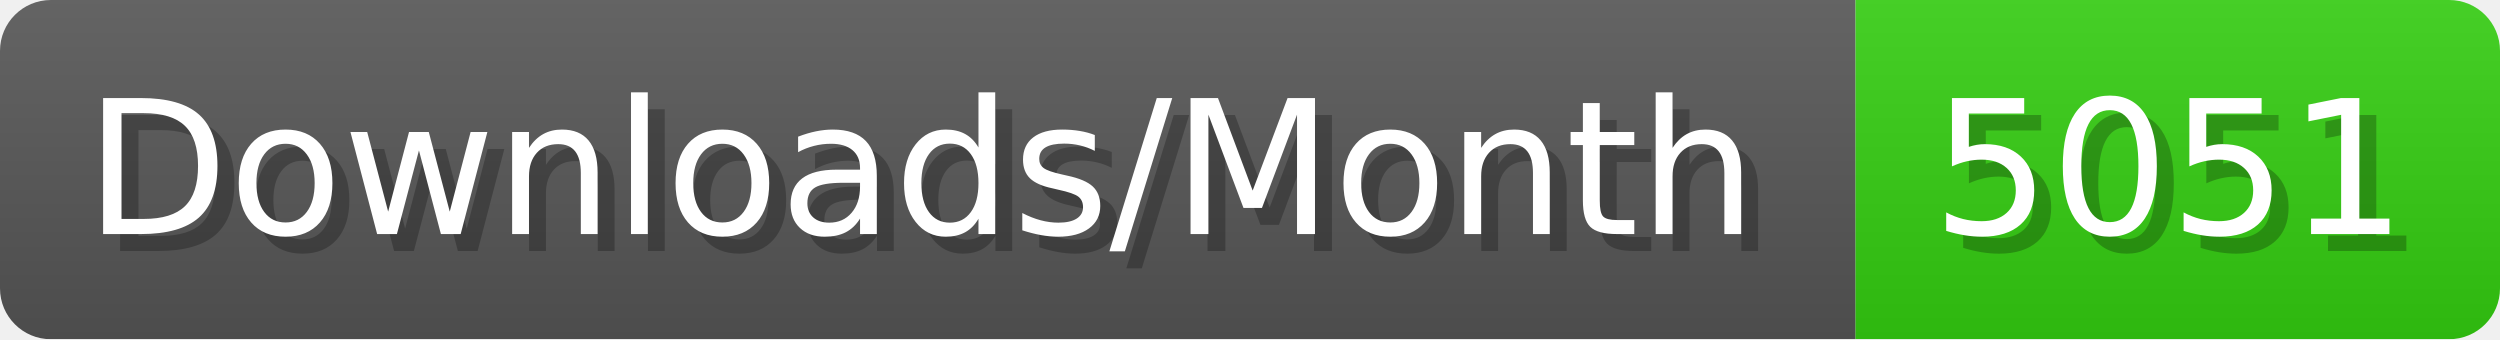
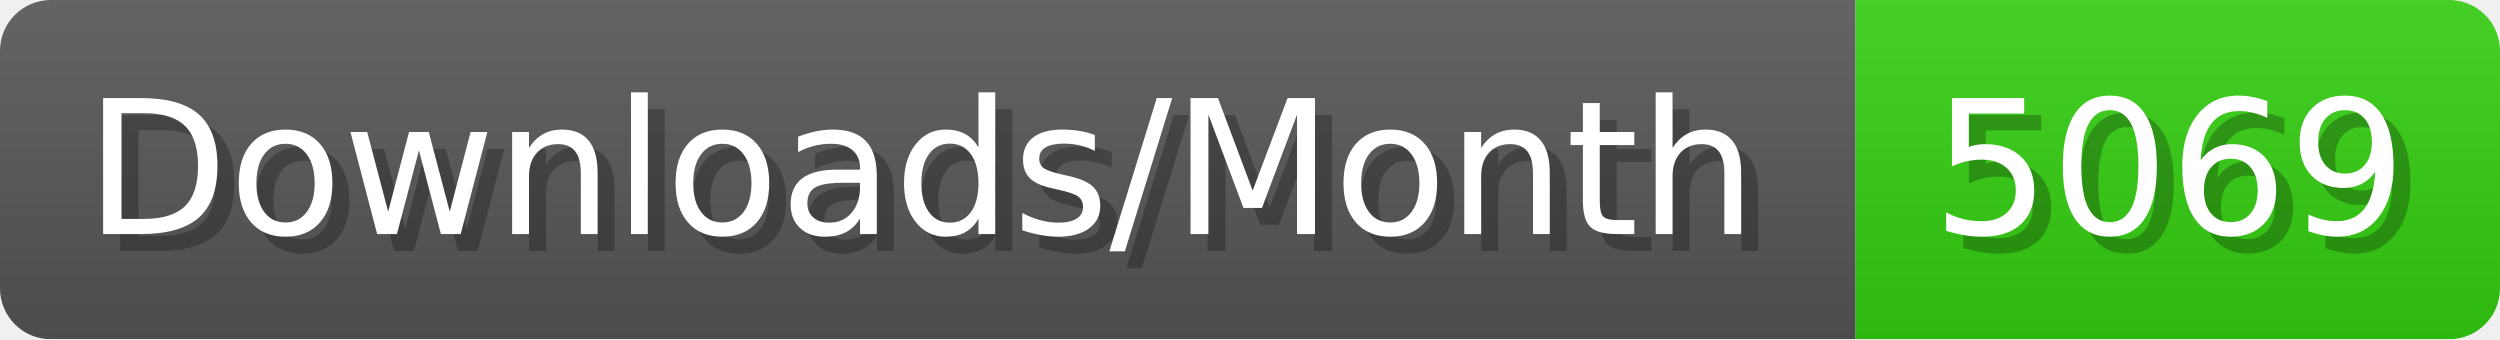
- <svg xmlns="http://www.w3.org/2000/svg" width="147.4" height="20" viewBox="0 0 1474 200" role="img" aria-label="Downloads/Month: 5051">
+ <svg xmlns="http://www.w3.org/2000/svg" width="147.4" height="20" viewBox="0 0 1474 200" role="img" aria-label="Downloads/Month: 5069">
  <linearGradient id="YlXUI" x2="0" y2="100%">
    <stop offset="0" stop-opacity=".1" stop-color="#EEE" />
    <stop offset="1" stop-opacity=".1" />
  </linearGradient>
  <mask id="JHhop">
    <rect width="1474" height="200" rx="30" fill="#FFF" />
  </mask>
  <g mask="url(#JHhop)">
    <rect width="1094" height="200" fill="#555" />
    <rect width="380" height="200" fill="#3C1" x="1094" />
    <rect width="1474" height="200" fill="url(#YlXUI)" />
  </g>
  <g aria-hidden="true" fill="#fff" text-anchor="start" font-family="Verdana,DejaVu Sans,sans-serif" font-size="110">
    <text x="60" y="148" textLength="994" fill="#000" opacity="0.25">Downloads/Month</text>
    <text x="50" y="138" textLength="994">Downloads/Month</text>
-     <text x="1149" y="148" textLength="280" fill="#000" opacity="0.25">5051</text>
-     <text x="1139" y="138" textLength="280">5051</text>
+     <text x="1149" y="148" textLength="280" fill="#000" opacity="0.25">5069</text>
+     <text x="1139" y="138" textLength="280">5069</text>
  </g>
</svg>
